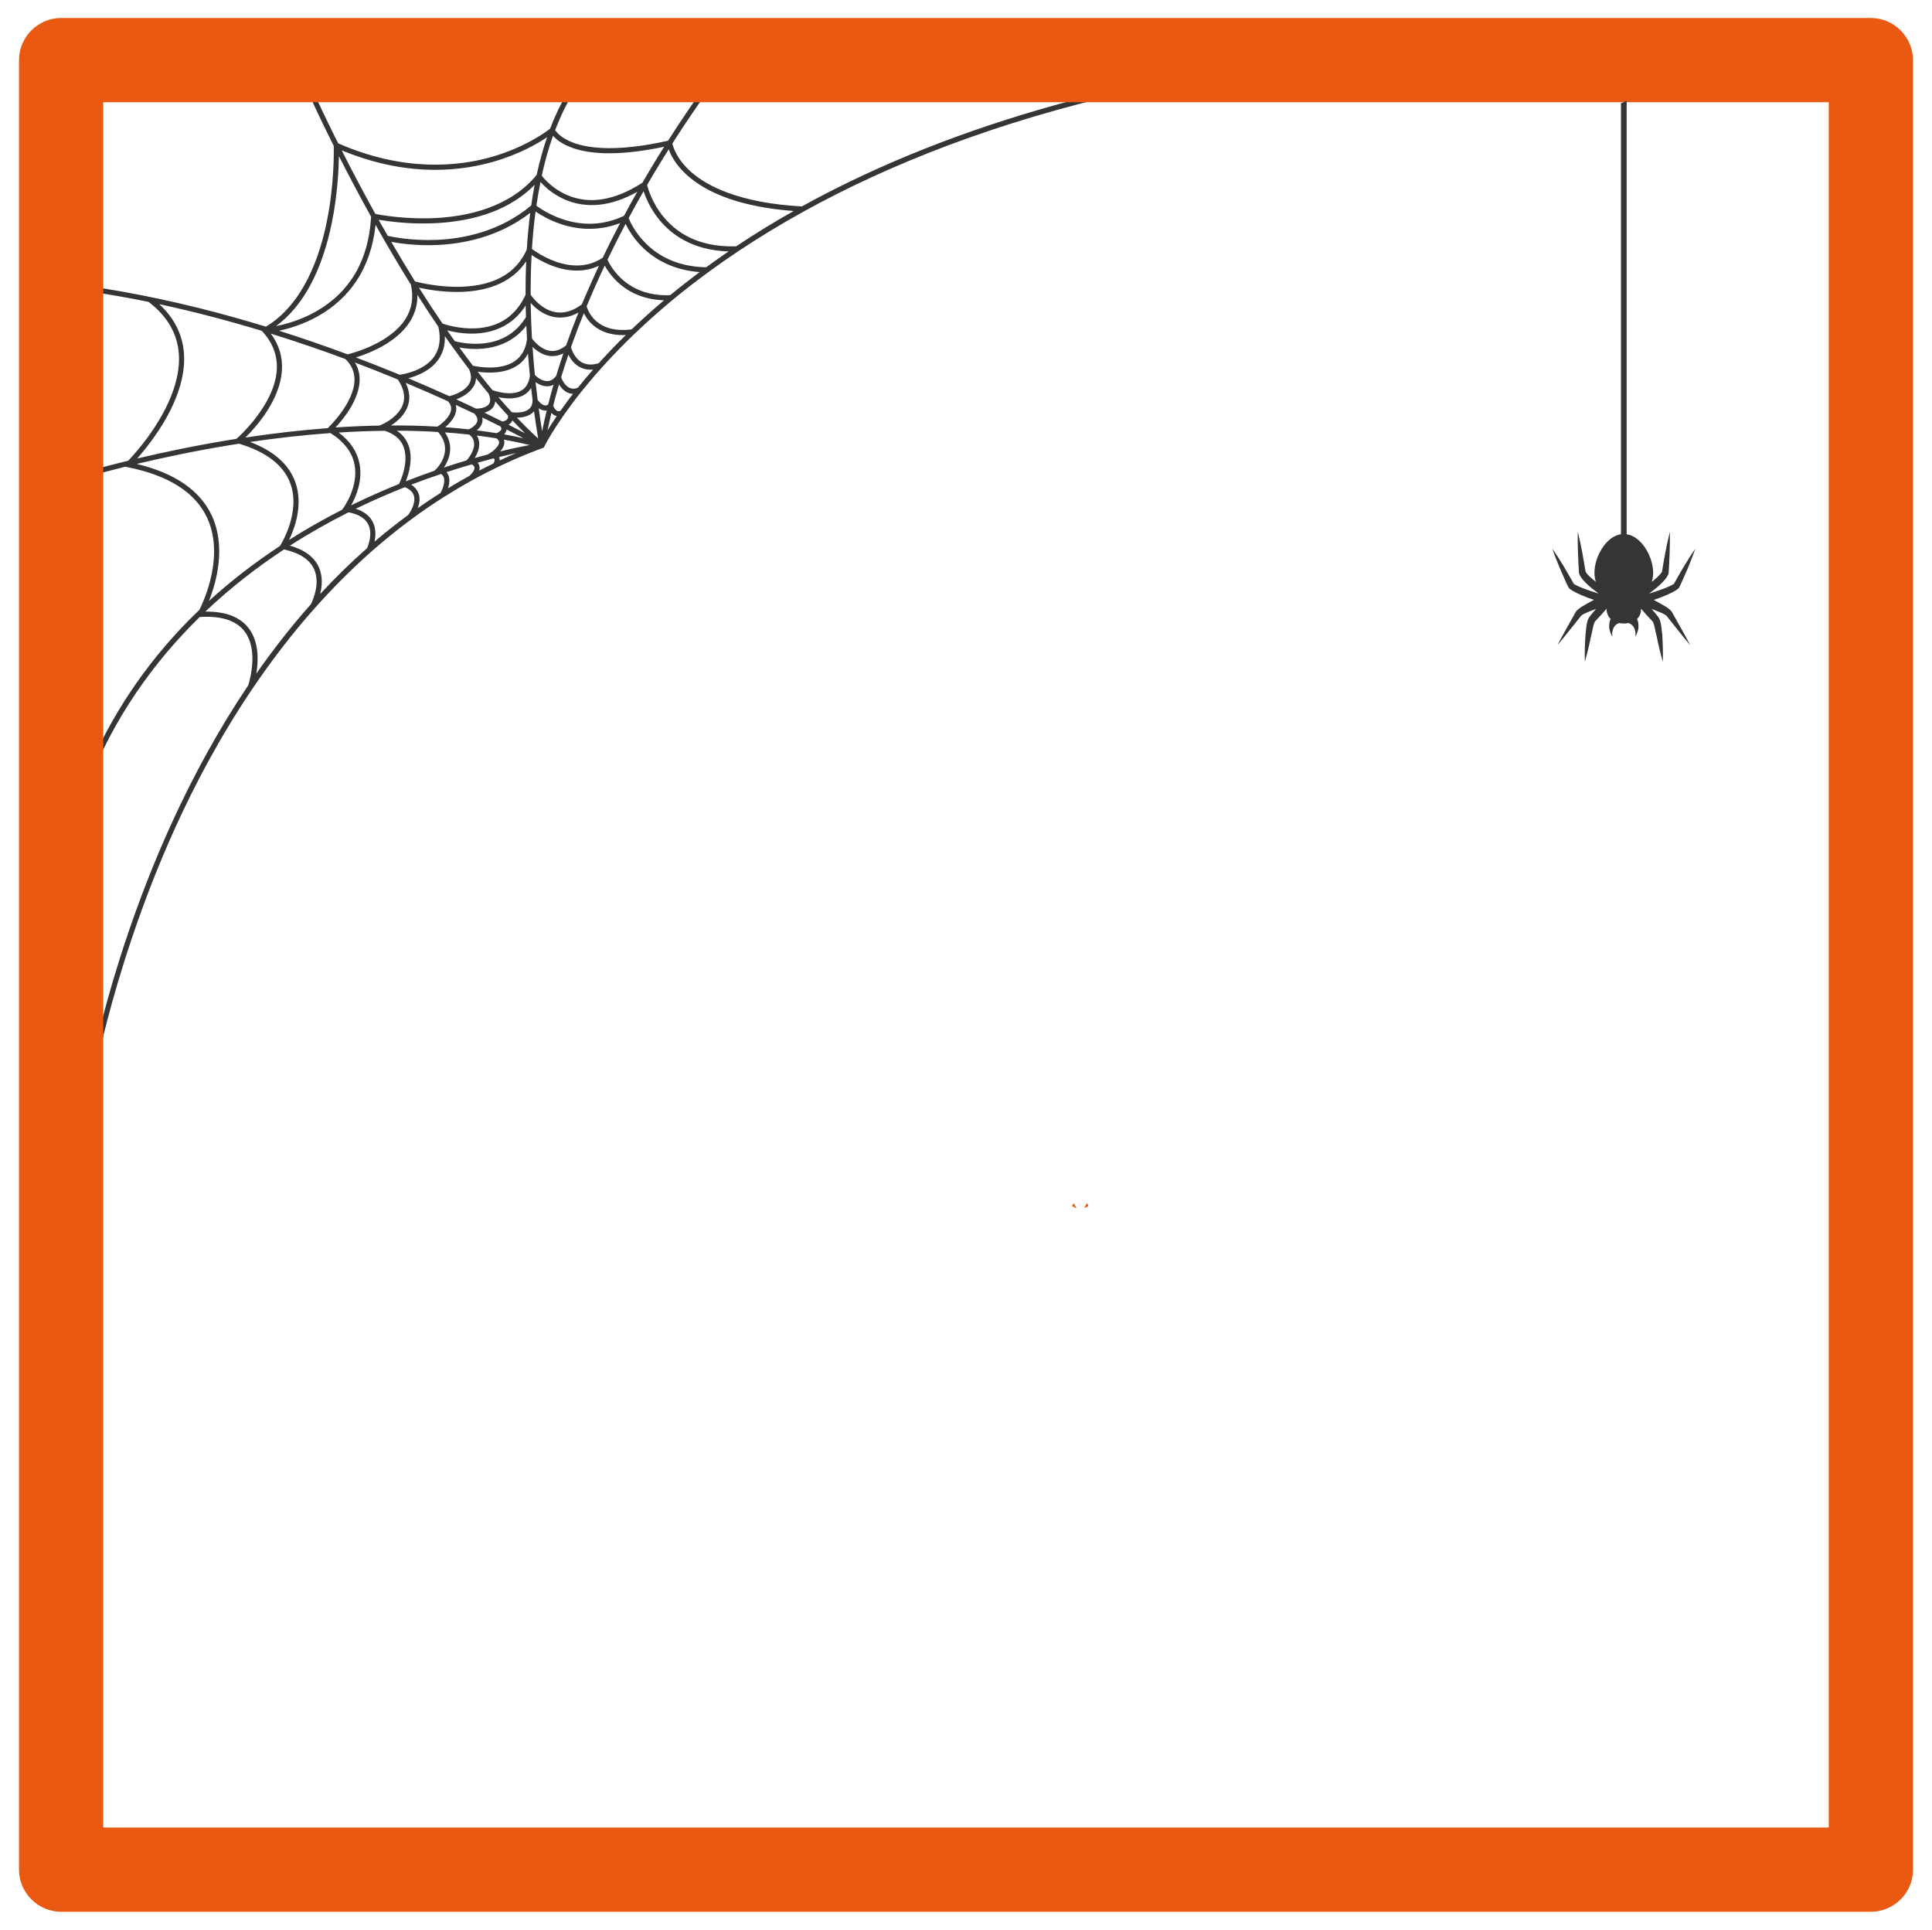
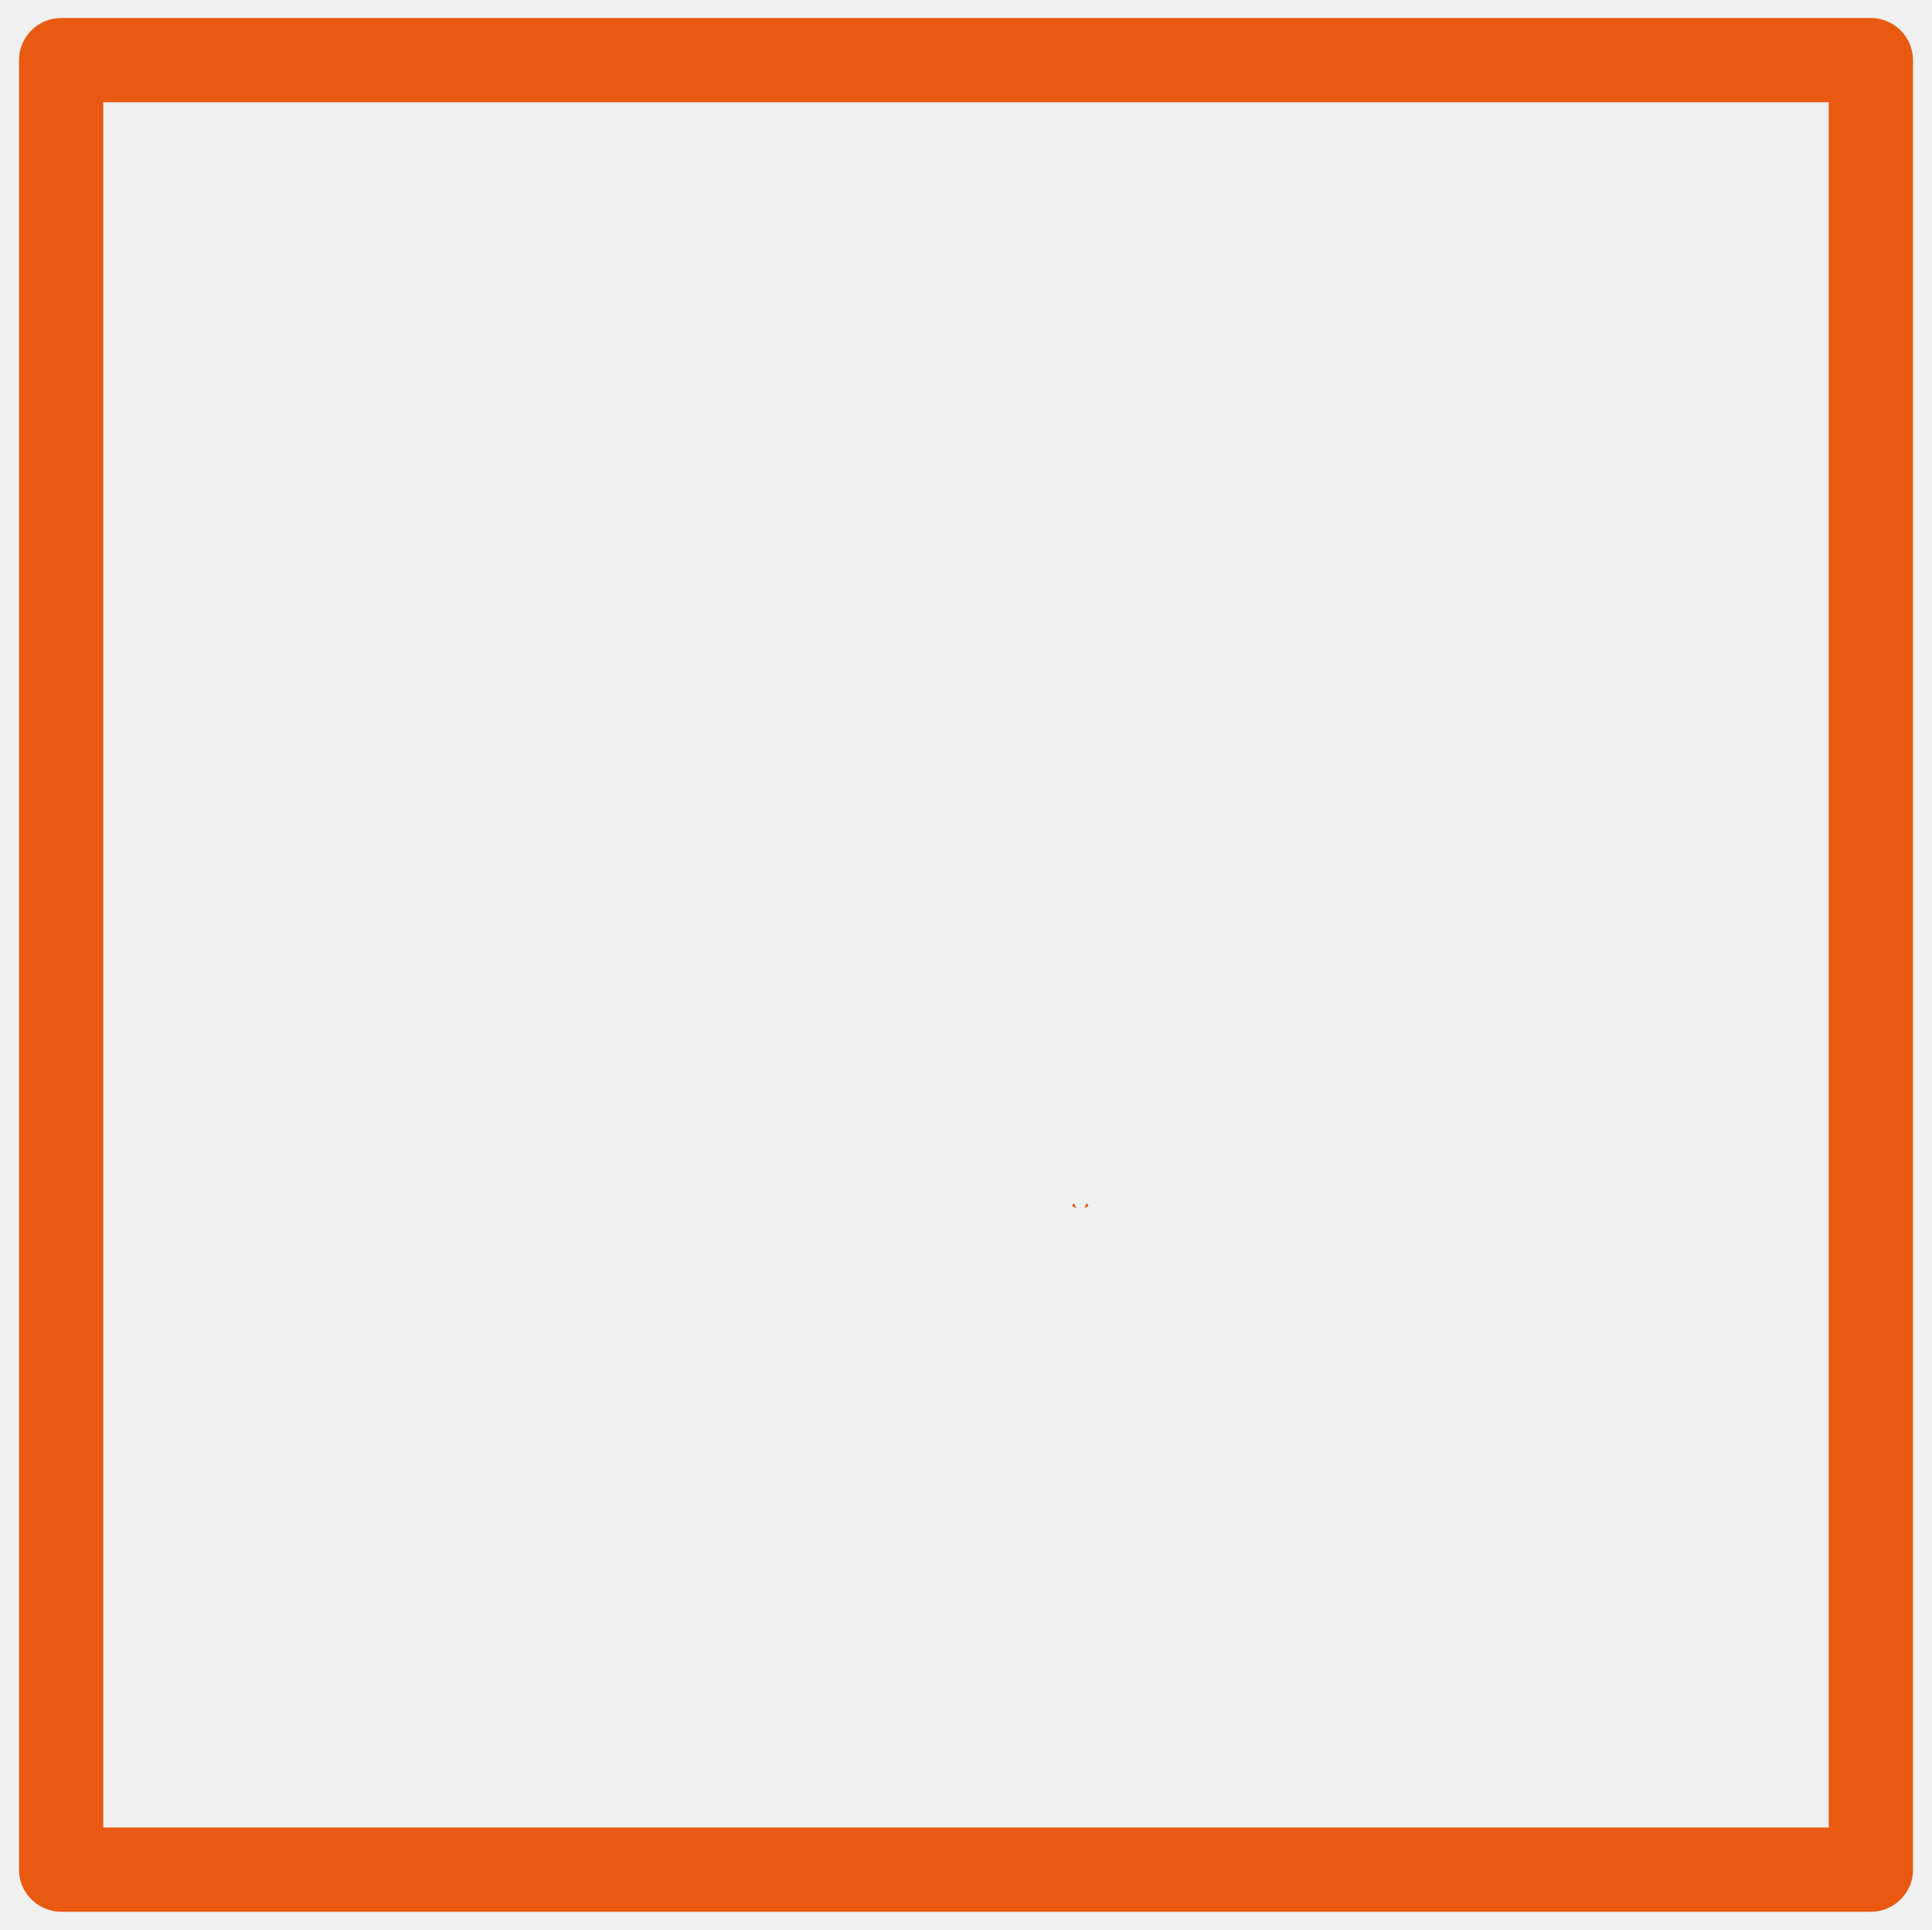
<svg xmlns="http://www.w3.org/2000/svg" id="Layer_1" data-name="Layer 1" viewBox="0 0 376.1 375.6">
  <defs>
    <style>
      .cls-1, .cls-2 {
        font-family: ArialMT, Arial;
        font-size: 12px;
      }

      .cls-2, .cls-3, .cls-4 {
        isolation: isolate;
      }

      .cls-4 {
        font-family: Shlop-Regular, Shlop;
        font-size: 40px;
      }

      .cls-5 {
-         fill: #353535;
-       }
- 
-       .cls-5, .cls-6, .cls-7 {
+         fill: #ea5911;
        stroke-width: 0px;
-       }
- 
-       .cls-6 {
-         fill: #fff;
-       }
- 
-       .cls-7 {
-         fill: #ea5911;
      }
    </style>
  </defs>
-   <rect class="cls-6" y="-.2" width="376.1" height="376.1" />
-   <path class="cls-5" d="m105.84,87.14l.1-.19s.01-.03.03-.06c.04-.08.12-.24.25-.48.48-.9,1.62-2.89,3.57-5.67,0-.01.02-.03.03-.04.92-1.31,2.02-2.8,3.31-4.42.02-.03.04-.05.07-.08,1.15-1.43,2.44-2.98,3.91-4.61.02-.02.03-.03.05-.05,1.82-2.03,3.9-4.2,6.25-6.46,0,0,0,0,.01,0h0c1.92-1.85,4.02-3.75,6.31-5.69.37-.31.74-.62,1.12-.94,0,0,.02-.01.02-.02,2.1-1.74,4.4-3.54,6.93-5.39.02-.02.04-.03.06-.05,1.82-1.33,3.75-2.68,5.8-4.05.06-.04.13-.08.19-.13,3.78-2.51,7.95-5.07,12.55-7.61.18-.1.36-.2.54-.3,15.77-8.65,36.46-17.11,63.07-23.08h-4.42c-18.3,4.38-35.11,10.25-50.08,17.49-3.23,1.56-6.37,3.19-9.42,4.87-12.19-.68-18.39-3.96-21.46-6.63-2.9-2.53-3.6-4.98-3.74-5.62,2.51-3.94,4.86-7.36,6.83-10.12h-1.23c-1.89,2.67-4.09,5.9-6.44,9.58-9.85,2.21-15.34,1.48-18.22.47-2.48-.87-3.46-2.08-3.76-2.53,1.02-2.67,2.23-5.2,3.69-7.52h-1.18c-1.32,2.18-2.48,4.59-3.49,7.23-.65.51-4.69,3.57-11.27,5.47-6.6,1.91-17.15,3-29.99-2.61-2.09-4.17-3.74-7.67-4.85-10.1h-1.1c1.13,2.45,2.86,6.14,5.09,10.6.02.87.14,7.35-1.33,14.64-1.41,7.01-4.62,16.18-11.88,20.54-1.91-.58-3.81-1.14-5.7-1.68-10.03-2.82-19.83-4.92-29.22-6.26v1.01c4.09.59,8.12,1.3,12.08,2.11,3.65,2.77,5.63,6.19,5.9,10.17.36,5.33-2.44,10.78-4.84,14.42-2.04,3.08-4.15,5.41-5.01,6.32-3.41.83-6.17,1.58-8.12,2.13v1.04c1.79-.51,4.36-1.21,7.53-2l.44.09c8.01,1.59,13.24,4.93,15.53,9.91,1.98,4.3,1.38,9.08.52,12.34-.65,2.5-1.55,4.51-2.04,5.5-.74.71-1.47,1.43-2.18,2.15-8.56,8.72-15.2,18.72-19.81,29.8v2.7c5.3-13.76,13.26-24.66,22.04-33.24h.07c4.16-.26,7.08.7,8.69,2.84,2.55,3.39,1.17,8.87.69,10.45-5.56,8.25-10.62,17.39-15.13,27.32-6.73,14.82-10.95,28.7-13.31,37.74-.87,3.35-1.56,6.3-2.09,8.73h1.02c.52-2.38,1.19-5.24,2.04-8.48,2.35-9,6.56-22.83,13.25-37.58,3.85-8.47,8.77-17.78,14.97-26.97.04-.06.08-.12.12-.17,3.55-5.25,7.51-10.46,11.93-15.44.04-.04.07-.08.11-.12,3.38-3.81,7.02-7.48,10.94-10.95.01-.01.03-.03.04-.04,2.47-2.18,5.06-4.28,7.76-6.28.05-.03.09-.07.14-.1,2.04-1.51,4.15-2.95,6.33-4.33h0s0,0,0,0c1.71-1.08,3.46-2.12,5.26-3.12.07-.04.14-.08.21-.12,4.17-2.29,8.56-4.34,13.19-6.08m13.55-57.56c2.83,0,6.32-.36,10.63-1.27-.92,1.45-1.85,2.97-2.79,4.55-.49.82-.97,1.63-1.44,2.45-5.38,3.48-10.32,4.28-14.7,2.39-2.76-1.2-4.43-3.15-4.9-3.76.58-2.65,1.3-5.26,2.19-7.76,1.12,1.26,4.04,3.41,11,3.41Zm-24.76,58.91c-.48.13-.98.27-1.49.41.46-.75,1-1.91.86-3.11-.05-.46-.2-.88-.44-1.27,1.28.16,2.55.34,3.81.55.52.36.52.67.52.77,0,.78-1.22,1.75-1.65,2.02l-.54.34c-.35.09-.71.19-1.08.29Zm-7.48,2.25c.89-1.33,2.13-4.01.19-6.83,1.59.11,3.17.25,4.75.43.55.44.85.95.92,1.56.19,1.55-1.2,3.16-1.22,3.18l-.25.29c-1.36.4-2.83.86-4.39,1.38Zm-7.42,2.68c.56-1.4,1.61-4.72.33-7.46-.45-.97-1.15-1.77-2.09-2.38,2.67,0,5.35.09,8.03.25,3.15,3.53-.09,6.93-.24,7.08l-.45.46c-1.77.61-3.64,1.3-5.58,2.06Zm-10.64,4.67c.9-1.59,2.31-4.77,1.61-8.18-.47-2.31-1.83-4.32-4.04-5.97,2.94-.19,5.94-.31,8.97-.34,1.72.54,2.91,1.48,3.52,2.79,1.43,3.05-.59,7.22-.61,7.26l-.15.31c-2.97,1.2-6.1,2.57-9.3,4.14Zm-10.93-4.66c-1.26-3.37-4.2-5.94-8.75-7.66,4.8-.7,10.09-1.33,15.65-1.73,2.61,1.64,4.18,3.67,4.67,6.06.89,4.32-2.08,8.41-2.11,8.45l-.32.43c-3.58,1.82-7.02,3.78-10.3,5.86,1.14-2.34,2.82-6.97,1.16-11.41Zm-4.72-28.75c5.18,1.61,10.06,3.29,14.52,4.95h0c1.18,1.12,1.78,2.46,1.78,4,0,4.52-5.1,9.34-5.15,9.39l-.06.06c-5.16.39-10.52,1-16.02,1.83,2.15-2.13,6.74-7.31,7.1-13.07.17-2.6-.56-5-2.16-7.15Zm20.4-21.17c2.29,4.08,4.58,7.96,6.87,11.63.56,2.44.22,4.69-1.03,6.67-2.93,4.65-9.97,6.59-11.28,6.91-4.47-1.66-8.93-3.2-13.35-4.6,1.97-.42,4.78-1.24,7.65-2.87,3.07-1.74,5.56-4.03,7.41-6.81,2.04-3.07,3.29-6.75,3.73-10.94Zm19.72,39.99c.47-.39.92-.92,1.06-1.6.06-.3.06-.6-.01-.9,1.27.62,2.45,1.2,3.52,1.74.17.21.23.4.19.56-.09.34-.63.64-.93.76-1.26-.2-2.53-.39-3.84-.55Zm-6.16-.6c.85-.72,1.96-1.89,2.13-3.25.05-.38.02-.74-.08-1.09,1.28.59,2.5,1.16,3.65,1.71.45.51.64.99.55,1.43-.17.82-1.25,1.44-1.66,1.62-1.5-.17-3.03-.3-4.59-.42Zm-10.56-.34c1.21-.77,2.78-2.09,3.35-4,.41-1.36.24-2.8-.49-4.3,2.95,1.24,5.71,2.45,8.25,3.6.47.53.66,1.07.59,1.66-.22,1.74-2.65,3.26-2.67,3.27h-.01c-2.91-.17-5.92-.25-9.02-.23Zm-10.8.4c1.51-1.61,4.69-5.47,4.7-9.34,0-1.21-.31-2.31-.92-3.31,2.55.96,4.95,1.91,7.19,2.83.39.16.78.32,1.17.48,1.12,1.66,1.47,3.22,1.05,4.64-.82,2.75-4.28,4.18-4.31,4.19l-.33.13c-2.78.05-5.63.18-8.55.37Zm15.94-25.82c1.36,2.15,2.73,4.21,4.08,6.2.54,2.33.26,4.3-.83,5.84-1.97,2.78-6.03,3.42-6.69,3.51-.37-.15-.75-.31-1.13-.46-2.47-1.01-4.94-1.98-7.4-2.91,2.66-.82,7.96-2.89,10.53-6.98,1-1.59,1.48-3.34,1.44-5.2Zm22.43,20.61c-.03.73-.27,1.26-.73,1.64-1.01.82-2.78.66-3.32.59-.88-.95-1.75-1.93-2.61-2.93,1.4.3,3.43.48,4.99-.43.57-.34,1.03-.79,1.39-1.35.1.87.2,1.7.29,2.49Zm-17.08-12.58c.27.39.55.78.82,1.17,1.3,1.84,2.6,3.6,3.89,5.27.46,1.04.49,1.93.09,2.72-.85,1.69-3.4,2.4-3.93,2.53-2.46-1.12-5.14-2.29-7.99-3.49,1.69-.43,4.28-1.43,5.84-3.62.92-1.3,1.35-2.84,1.28-4.59Zm5.69,9.62c.23-.45.36-.93.38-1.43.82,1.03,1.63,2.03,2.44,2.99.38.88.41,1.56.09,2.03-.53.78-1.99.92-2.54.9-1.21-.58-2.49-1.18-3.84-1.8,1.13-.43,2.73-1.26,3.46-2.7Zm3.74,4.16c.21-.32.34-.67.38-1.07.83.96,1.66,1.89,2.49,2.78.03.3-.03.53-.17.7-.25.3-.74.4-.97.42-1.06-.53-2.21-1.1-3.45-1.71.64-.18,1.32-.51,1.73-1.12Zm3.46,3.06c.09-.11.19-.25.26-.43.83.87,1.65,1.71,2.47,2.51-.91-.48-1.99-1.04-3.21-1.67.17-.1.34-.24.48-.41Zm3.66-9.08c-.19,1.34-.74,2.29-1.64,2.82-1.94,1.14-4.98.17-5.64-.07-.97-1.17-1.94-2.36-2.89-3.58,1.87.27,5.28.45,7.77-1.24.87-.59,1.54-1.35,2.03-2.28.11,1.51.24,2.96.38,4.34Zm-.56-7.14c-.25,1.91-1.05,3.34-2.4,4.26-2.81,1.91-7.19,1.09-8.13.88-.89-1.17-1.77-2.35-2.64-3.55.79.15,1.89.29,3.14.29.4,0,.82-.01,1.25-.05,3.64-.28,6.6-1.82,8.65-4.48.04.9.08,1.78.13,2.65Zm-.2-4.33c-1.89,3.11-4.79,4.85-8.63,5.16-2.49.2-4.61-.3-5.22-.46-.5-.7-1-1.41-1.49-2.11,1.27.33,3.25.71,5.47.62,3.09-.13,7.13-1.22,9.81-5.47.01.76.03,1.52.06,2.26Zm-.08-4.32c-1.91,4.13-5.21,6.33-9.8,6.52-3.05.13-5.7-.7-6.37-.93-1.59-2.33-3.12-4.67-4.58-6.99,1.67.37,4.83.94,8.33.82,5.8-.2,10.09-2.25,12.54-5.95-.09,2.12-.13,4.3-.12,6.54Zm-3.72,26.4c.02-.06.03-.13.03-.2,1.27.65,2.37,1.22,3.29,1.71-1.23-.27-2.5-.53-3.78-.76.2-.21.38-.46.45-.76Zm2.03-2.5c.91,0,2.09-.17,2.96-.87.14-.11.26-.24.38-.37.32,2.33.61,4.15.81,5.31-1.39-1.27-2.78-2.64-4.15-4.08Zm1.93-32.74c-2.01,4.59-6.27,7.03-12.67,7.26-4.31.15-8.2-.8-9.08-1.03-1.64-2.63-3.19-5.22-4.63-7.71,1.61.31,4.81.78,8.79.62,4.97-.2,12.06-1.46,18.26-6.26-.29,2.28-.52,4.66-.67,7.12Zm.86-8.56c-6.17,5.17-13.44,6.5-18.47,6.7-4.83.19-8.57-.58-9.46-.79-.61-1.07-1.21-2.11-1.78-3.13,1.93.33,6.28.93,11.29.66,3.97-.22,7.58-.93,10.73-2.12,3.31-1.25,6.11-3.05,8.36-5.33-.25,1.3-.47,2.64-.67,4.01Zm-5.31,45.58c1.69.3,3.37.65,5.01,1.05-1.39.26-3.34.66-5.74,1.24.44-.49.82-1.11.81-1.77,0-.15-.02-.33-.09-.52Zm7.43-1.64c-.19-1.17-.42-2.69-.66-4.48.32.23.7.42,1.12.46.15.02.3.01.44,0-.33,1.35-.63,2.7-.9,4.03Zm1.19-5.22c-.26.21-.48.22-.62.2-.58-.06-1.19-.73-1.44-1.08-.13-1.07-.27-2.22-.4-3.43.61.42,1.44.82,2.35.78.4-.02.78-.11,1.14-.29-.37,1.28-.71,2.55-1.03,3.82Zm1.53-5.52c-.51.64-1.05.96-1.67.99-1.1.04-2.13-.87-2.46-1.19-.17-1.71-.32-3.55-.45-5.47.75.73,1.88,1.55,3.27,1.75.93.13,1.84-.04,2.73-.49-.5,1.48-.97,2.95-1.41,4.41Zm1.95-5.96c-1.03.84-2.08,1.2-3.12,1.05-1.83-.25-3.19-1.95-3.52-2.39-.12-2.14-.21-4.38-.25-6.68,0-.08,0-.16,0-.24.92,1.02,2.49,2.36,4.59,2.74,1.56.28,3.13-.01,4.71-.88-.86,2.15-1.66,4.27-2.4,6.38Zm3.68-9.46c-.21.49-.41.98-.61,1.47-1.75,1.31-3.5,1.82-5.18,1.51-2.64-.48-4.41-2.83-4.79-3.38,0-2.46.04-5.06.19-7.74.84.58,2.33,1.48,4.18,2.16,3.25,1.19,6.3,1.16,8.92-.06-.95,2.03-1.85,4.04-2.7,6.04Zm3.44-7.6c-2.64,1.74-5.76,1.97-9.29.69-2.21-.8-3.9-1.98-4.48-2.41.15-2.39.38-4.83.71-7.28.88.61,2.55,1.63,4.77,2.39,2.81.97,7.02,1.66,11.69-.14-1.19,2.26-2.33,4.51-3.4,6.75Zm4.15-8.16c-3.87,1.82-7.93,2.03-12.08.61-2.54-.87-4.35-2.12-4.97-2.58.22-1.55.49-3.09.8-4.62.83.93,2.41,2.4,4.72,3.41,2.08.91,4.33,1.25,6.67,1.02,2.39-.24,4.88-1.08,7.44-2.51-.89,1.56-1.75,3.11-2.58,4.67Zm-38.79-9c4.59.22,9.11-.3,13.43-1.55,5.04-1.46,8.59-3.54,10.39-4.75-.79,2.29-1.47,4.74-2.03,7.34-5.22,6.33-13.48,8.05-19.51,8.38-5.87.32-10.81-.58-11.89-.79-2.45-4.43-4.66-8.63-6.54-12.37,5.4,2.23,10.83,3.49,16.15,3.74Zm-22.19,22.35c1.8-3.38,3.19-7.46,4.13-12.12,1.07-5.3,1.31-10.18,1.36-12.85,1.82,3.59,3.93,7.6,6.26,11.8-.48,8.46-4.08,14.66-10.72,18.43-2.94,1.67-5.86,2.47-7.78,2.85,2.65-1.95,4.92-4.67,6.75-8.11Zm-29.69,28.56c2.5-3.77,5.4-9.44,5.02-15.05-.25-3.7-1.87-6.95-4.82-9.67,6.98,1.5,13.69,3.29,19.96,5.19l.21.23c1.97,2.18,2.88,4.67,2.71,7.39-.44,6.96-7.76,13.33-7.84,13.39l-.02.02c-.29.05-.57.09-.85.13-7.02,1.14-13.35,2.48-18.46,3.69,1.07-1.21,2.59-3.05,4.09-5.33Zm11.03,29.54c1.29-4.91,1.09-9.41-.57-13.04-2.27-4.94-7.2-8.34-14.65-10.12,5.15-1.23,11.57-2.6,18.72-3.75.39-.06.79-.13,1.2-.19,5.31,1.59,8.66,4.17,9.97,7.68,2.13,5.69-1.87,12.01-1.91,12.07l-.09.15c-4.98,3.28-9.59,6.85-13.81,10.69.38-.98.79-2.16,1.14-3.48Zm6.62,8.87c-1.68-2.24-4.53-3.34-8.48-3.29,4.99-4.73,10.21-8.74,15.33-12.1,3.04.68,5.01,1.98,5.85,3.86,1.17,2.6-.08,5.68-.62,6.8-.07.07-.13.15-.2.22-3.64,4.11-7.12,8.55-10.43,13.28.42-2.54.53-6.14-1.45-8.77Zm13.87-6.7c.39-1.53.55-3.45-.25-5.23-.89-1.98-2.78-3.39-5.63-4.2,3.83-2.45,7.58-4.55,11.13-6.34.1-.05.2-.1.3-.15,1.91.37,3.18,1.15,3.79,2.31.89,1.71.14,3.87-.2,4.67-3.15,2.77-6.2,5.76-9.15,8.94Zm10.24-14.07c-.61-1.18-1.72-2.03-3.3-2.54,3.28-1.59,6.48-2.98,9.55-4.2.95.39,1.54.94,1.75,1.64.43,1.39-.61,3.08-1.08,3.76-2.23,1.64-4.42,3.37-6.57,5.2.24-1.13.31-2.57-.36-3.87Zm8.96-5.38c-.23-.75-.72-1.36-1.47-1.84,2.01-.77,3.95-1.47,5.81-2.09.24.16.41.37.51.62.36.93-.23,2.36-.61,3.07-1.5.95-2.97,1.93-4.43,2.96.31-.84.48-1.81.2-2.73Zm5.78-3.66c-.09-.23-.21-.44-.36-.63,1.72-.56,3.36-1.07,4.9-1.51.26.15.48.35.52.6.09.54-.53,1.24-.96,1.63-1.41.77-2.8,1.58-4.18,2.43.25-.78.39-1.72.08-2.52Zm6.04-1.7c-.05-.29-.16-.54-.35-.77,1.1-.31,2.14-.59,3.12-.84.07.05.12.12.15.19.08.23-.06.57-.2.8-.93.45-1.86.92-2.78,1.4.07-.25.1-.51.06-.78Zm3.94-1.2c0-.18-.01-.36-.07-.54-.01-.04-.03-.09-.05-.13,1.23-.3,2.35-.56,3.35-.78-1.08.46-2.16.95-3.22,1.45Zm9.3-5.83c.24-1.15.5-2.3.77-3.44.2.24.46.45.78.57.07.03.16.06.25.07-.73,1.07-1.33,2.01-1.8,2.79Zm3.79-5.58c-.45.61-.87,1.19-1.26,1.74-.23.1-.43.11-.61.04-.41-.16-.69-.71-.81-1.02.35-1.39.73-2.77,1.13-4.14.38.61.96,1.29,1.76,1.62.31.13.64.2.97.2-.42.55-.82,1.07-1.19,1.56Zm2.13-2.75c-.56.24-1.07.26-1.54.07-.99-.4-1.56-1.65-1.73-2.09.45-1.48.92-2.95,1.42-4.4.39.8,1.05,1.75,2.11,2.35.8.45,1.7.63,2.7.54-1.1,1.25-2.08,2.43-2.96,3.53Zm4.05-4.76c-1.29.39-2.4.33-3.3-.18-1.39-.78-1.96-2.43-2.1-2.94.79-2.25,1.63-4.46,2.51-6.63.28.57.71,1.26,1.36,1.93,1.17,1.2,3.26,2.48,6.8,2.33-1.97,1.93-3.72,3.77-5.27,5.49Zm12.54-12.1c-2.23,1.89-4.27,3.73-6.13,5.51-6.85.88-8.49-3.54-8.76-4.49,1.13-2.73,2.31-5.38,3.52-7.93.44.8,1.2,1.96,2.4,3.11,1.71,1.64,4.64,3.51,9.15,3.65-.06.05-.12.1-.18.15Zm1.38-1.15c-3.9.15-7.14-.97-9.63-3.34-1.56-1.48-2.33-3.02-2.58-3.56,1.16-2.42,2.34-4.75,3.52-6.98.48,1,1.41,2.61,2.97,4.24,2.09,2.17,5.72,4.72,11.44,5.15-1.96,1.47-3.87,2.96-5.72,4.49Zm6.99-5.43c-4.89-.09-8.92-1.72-11.96-4.87-1.95-2.02-2.87-4.06-3.12-4.7.98-1.83,1.95-3.58,2.91-5.24.42,1.29,1.32,3.44,3.06,5.57,2.26,2.77,6.39,5.95,13.48,6.16-1.48,1.01-2.94,2.04-4.36,3.08Zm5.84-4.08c-6.11.19-10.87-1.75-14.16-5.76-2.19-2.67-2.99-5.45-3.17-6.17.47-.81.93-1.59,1.39-2.36.95-1.59,1.9-3.13,2.82-4.59.43,1.2,1.43,3.16,3.72,5.17,2.08,1.83,4.82,3.34,8.13,4.48,3.52,1.21,7.7,2,12.47,2.36-3.88,2.19-7.61,4.48-11.19,6.87Z" />
-   <path class="cls-7" d="m364.2,372.1H11.9c-4.5,0-8.2-3.7-8.2-8.2V11.7C3.7,7.2,7.4,3.5,11.9,3.5h352.3c4.5,0,8.2,3.7,8.2,8.2v352.3c0,4.4-3.7,8.1-8.2,8.1h0Zm-344.1-16.4h335.9V19.9H20.1v335.8h0Z" />
+   <path class="cls-5" d="m364.2,372.1H11.9c-4.5,0-8.2-3.7-8.2-8.2V11.7C3.7,7.2,7.4,3.5,11.9,3.5h352.3c4.5,0,8.2,3.7,8.2,8.2v352.3c0,4.4-3.7,8.1-8.2,8.1h0Zm-344.1-16.4h335.9V19.9H20.1v335.8h0Z" />
  <g>
    <g class="cls-3">
      <text class="cls-4" transform="translate(281.45 290.49)">
        <tspan x="0" y="0"> </tspan>
      </text>
    </g>
    <g>
      <text class="cls-2" transform="translate(270.62 106.93) rotate(-173.65)">
        <tspan x="0" y="0"> </tspan>
      </text>
      <text class="cls-2" transform="translate(267.4 106.57) rotate(-167.29)">
        <tspan x="0" y="0"> </tspan>
      </text>
    </g>
    <text class="cls-1">
      <tspan x="0" y="0"> </tspan>
    </text>
  </g>
-   <path class="cls-7" d="m208.71,234.71c.08-.18.17-.34.33-.51l.51.93c-.31-.08-.6-.22-.84-.42Z" />
-   <path class="cls-7" d="m211.57,234.19c.16.18.25.34.33.51-.22.18-.51.32-.83.4l.5-.92Z" />
-   <path class="cls-5" d="m315.55,20.06v83.92c-2.89.41-5.16,4.35-5.16,7.52,0,.61.11,1.19.27,1.75-.37-.31-.75-.62-1.1-.94-.38-.34-.77-.78-.89-1.05-.21-1.28-.44-2.56-.67-3.84-.26-1.32-.53-2.63-.86-3.94-.03,1.35,0,2.69.04,4.03.05,1.34.11,2.68.2,4.01v.07s.03.06.03.06c.31.8.74,1.2,1.16,1.66.42.44.86.84,1.32,1.21.43.35.86.68,1.3,1-.16-.05-.32-.09-.47-.14-.79-.25-1.58-.51-2.35-.81-.39-.15-.77-.3-1.14-.47-.33-.14-.71-.35-.88-.48-.61-1.15-1.3-2.26-1.94-3.39-.71-1.15-1.42-2.31-2.21-3.42.43,1.29.95,2.55,1.46,3.8.55,1.23,1.06,2.49,1.66,3.7l.05.1.06.06c.48.44.84.59,1.25.81.4.21.79.39,1.19.56.79.34,1.6.66,2.42.92-.28.15-.56.29-.84.45-.5.28-1.01.56-1.53.88-.26.17-.53.34-.8.59-.13.13-.27.27-.39.46l-.21.38c-1.11,2.02-2.28,4-3.33,6.04,1.49-1.75,2.88-3.58,4.33-5.36l.27-.34s.11-.1.2-.16c.17-.12.4-.24.64-.35.48-.22,1.02-.43,1.55-.64.17-.07.35-.13.52-.19-.37.43-.74.85-1.09,1.29l.04-.04c-.61.68-.69,1.37-.81,1.97-.09.61-.1,1.2-.19,1.69v.07c-.12,1.75-.18,3.51-.13,5.28.5-1.7.9-3.42,1.24-5.14v.07c.17-.63.25-1.2.38-1.73.11-.52.3-1.02.51-1.19l.04-.04c.72-.74,1.41-1.51,2.08-2.29,0,.04-.01.08-.01.12,0,.81.3,1.43.78,1.89,0,.02-.02.03-.03.05-.17.42-.25.86-.25,1.27-.02.83.28,1.53.6,2.14-.04-.35-.04-.69.03-1.02.06-.33.17-.63.31-.89.17-.25.38-.44.61-.58.11-.07.27-.14.41-.17.29.05.58.09.89.09s.61-.04.89-.09c.14.03.29.1.41.17.22.14.43.33.61.58.14.26.26.56.31.89.07.33.06.67.03,1.02.32-.61.62-1.31.6-2.14,0-.41-.07-.85-.25-1.27,0-.02-.02-.03-.03-.05.48-.46.78-1.08.78-1.89,0-.04,0-.08-.01-.12.67.79,1.36,1.56,2.08,2.3l.04.04c.21.17.4.67.51,1.19.13.53.21,1.1.39,1.73v-.07c.33,1.72.73,3.44,1.23,5.14.05-1.77,0-3.53-.11-5.28v-.07c-.1-.49-.12-1.08-.21-1.69-.12-.6-.2-1.29-.81-1.97l.04.04c-.35-.44-.72-.86-1.09-1.29.17.07.36.12.52.19.53.21,1.06.42,1.55.64.24.11.47.23.64.35.08.06.15.12.2.16l.27.34c1.44,1.79,2.83,3.61,4.33,5.36-1.06-2.05-2.22-4.03-3.33-6.04l-.21-.38c-.12-.19-.26-.33-.39-.46-.27-.25-.54-.42-.8-.59-.52-.33-1.03-.6-1.53-.88-.28-.16-.56-.3-.84-.45.82-.26,1.62-.58,2.42-.92.4-.17.8-.35,1.19-.56.41-.22.76-.37,1.25-.81l.06-.06.05-.1c.59-1.21,1.1-2.47,1.66-3.7.51-1.26,1.02-2.51,1.46-3.8-.79,1.11-1.5,2.27-2.21,3.42-.65,1.13-1.33,2.25-1.94,3.39-.17.13-.56.34-.88.48-.36.17-.75.32-1.14.47-.77.3-1.57.55-2.35.81-.16.05-.32.09-.47.14.44-.32.87-.65,1.3-1,.46-.37.9-.77,1.32-1.21.41-.46.84-.86,1.16-1.66l.02-.06v-.07c.09-1.34.15-2.67.2-4.01.04-1.34.07-2.68.04-4.03-.33,1.31-.59,2.62-.86,3.94-.24,1.28-.47,2.56-.67,3.84-.13.27-.52.71-.89,1.05-.35.32-.72.63-1.1.94.16-.56.27-1.14.27-1.75,0-3.17-2.27-7.11-5.16-7.52V19.64l-.99.42Z" />
+   <path class="cls-5" d="m208.71,234.71c.08-.18.17-.34.33-.51l.51.93c-.31-.08-.6-.22-.84-.42Z" />
+   <path class="cls-5" d="m211.57,234.19c.16.18.25.34.33.51-.22.18-.51.32-.83.4l.5-.92Z" />
</svg>
